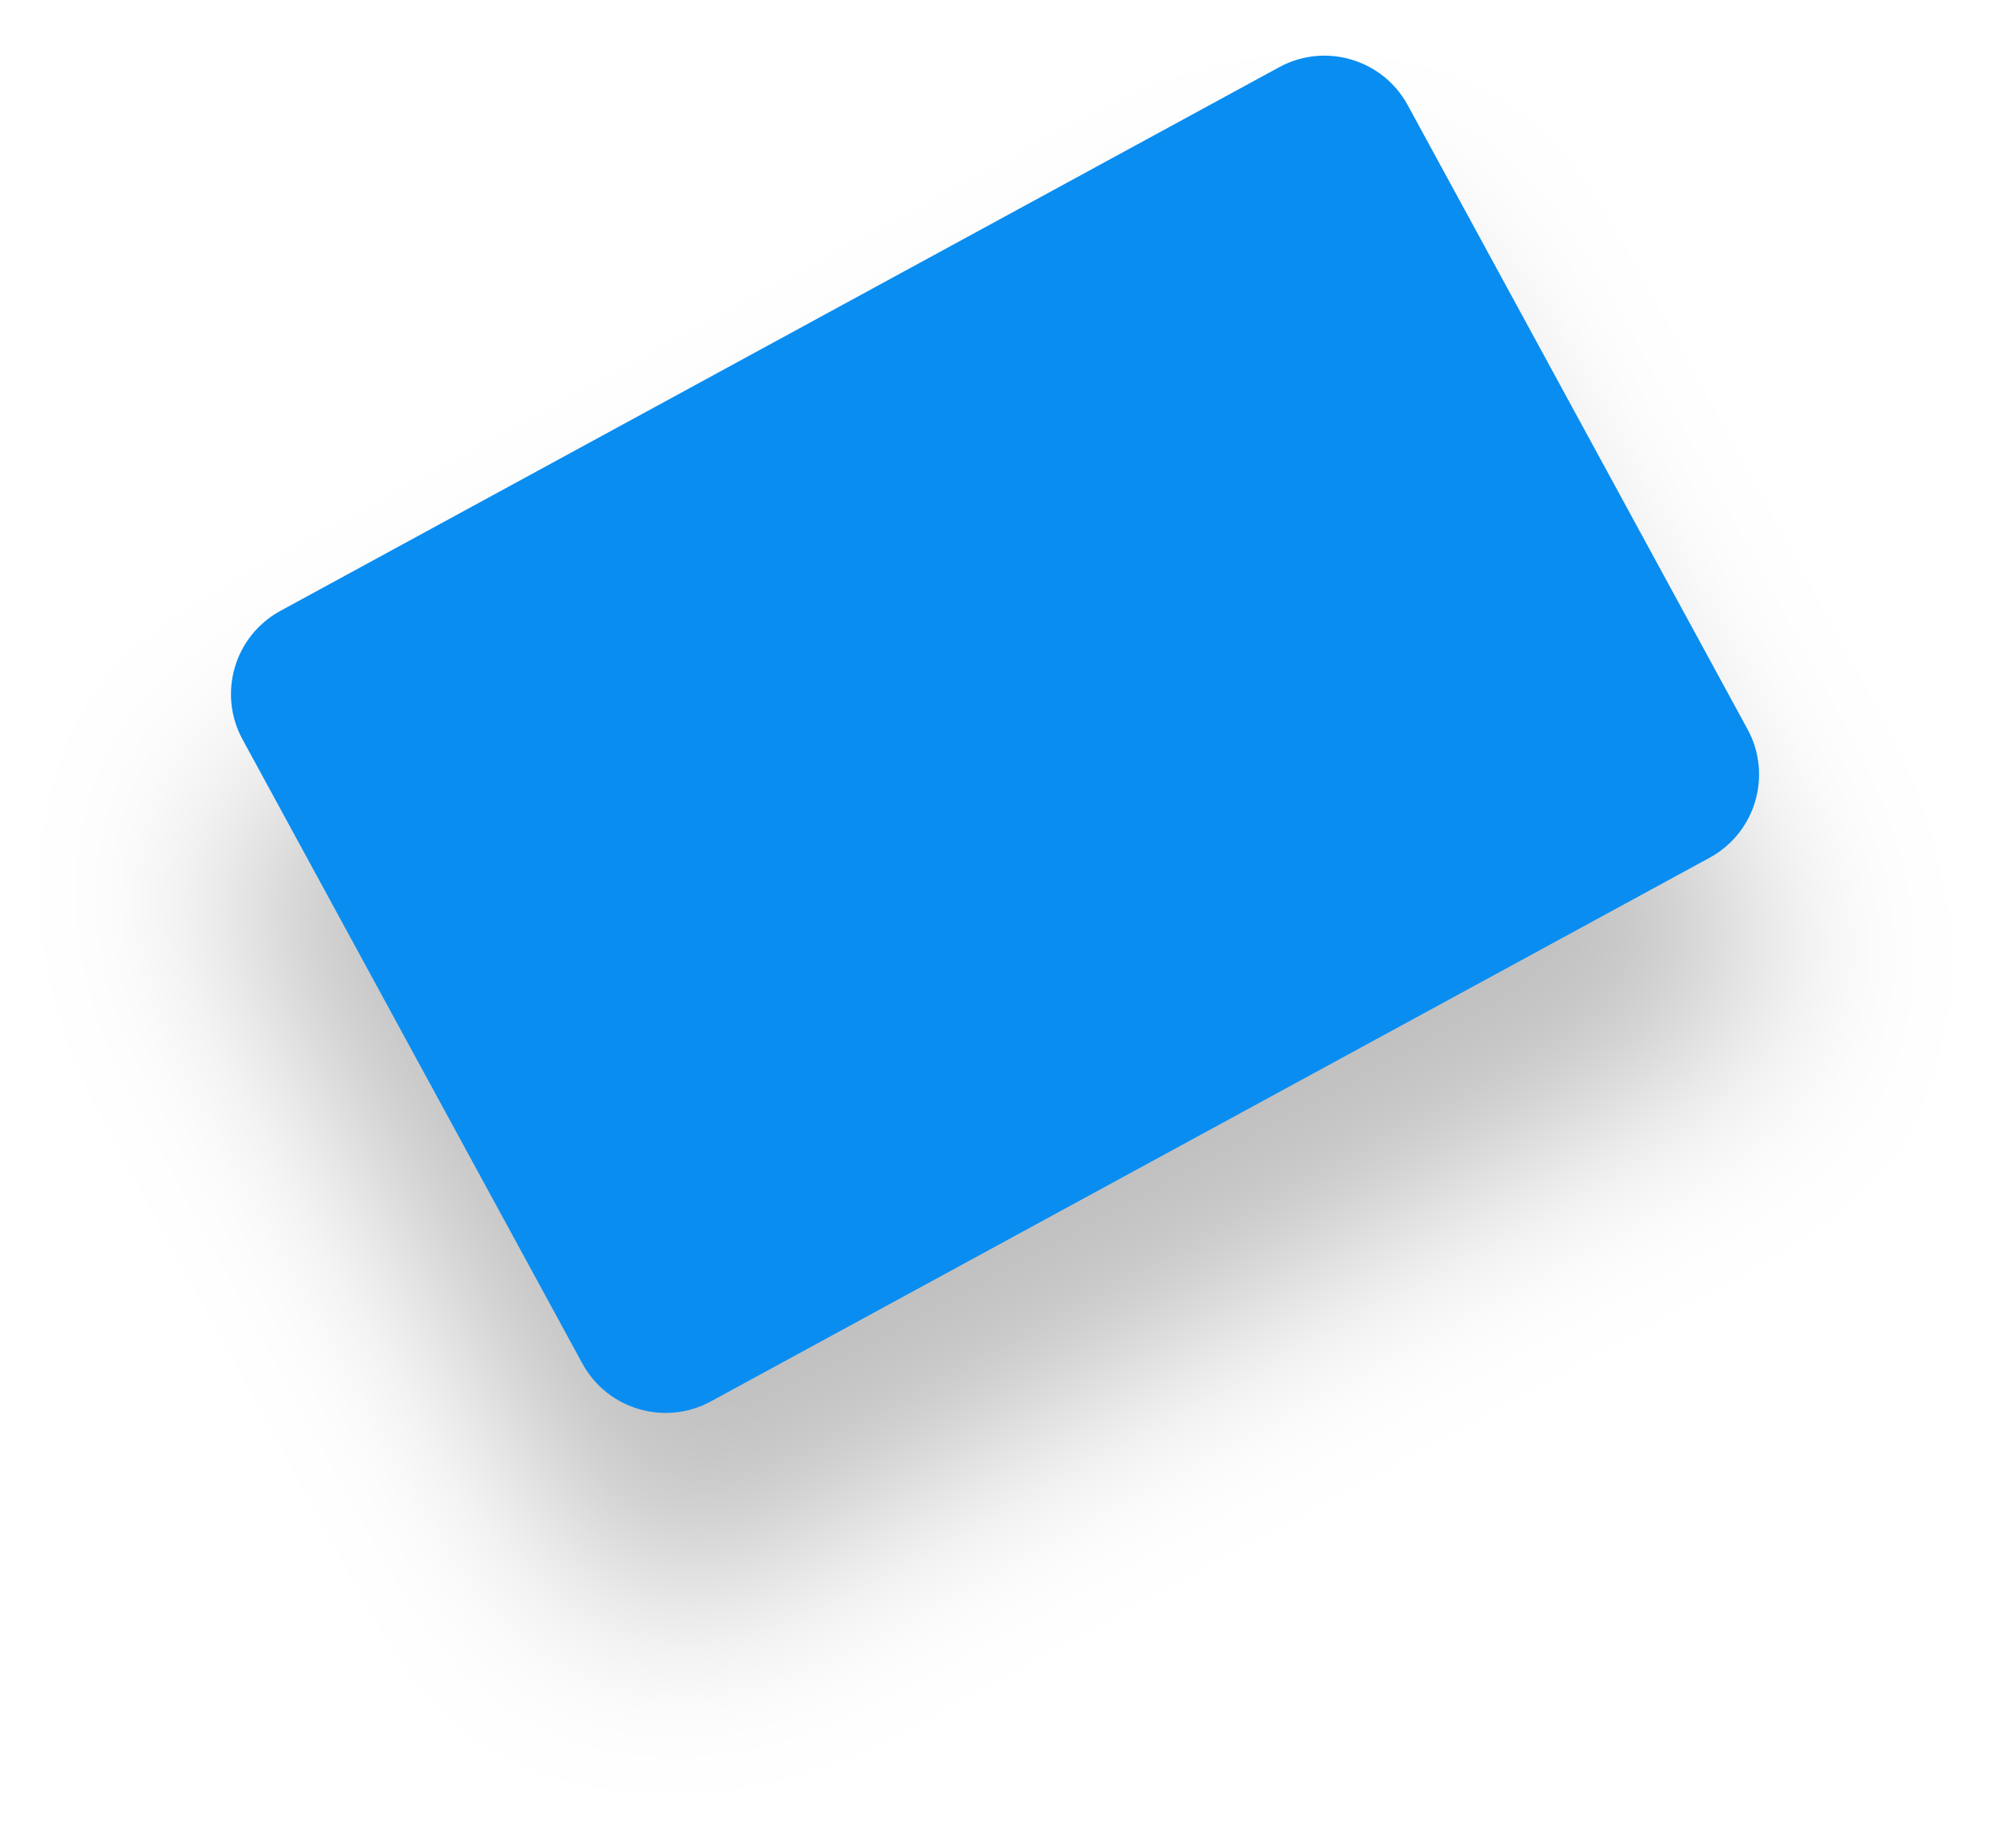
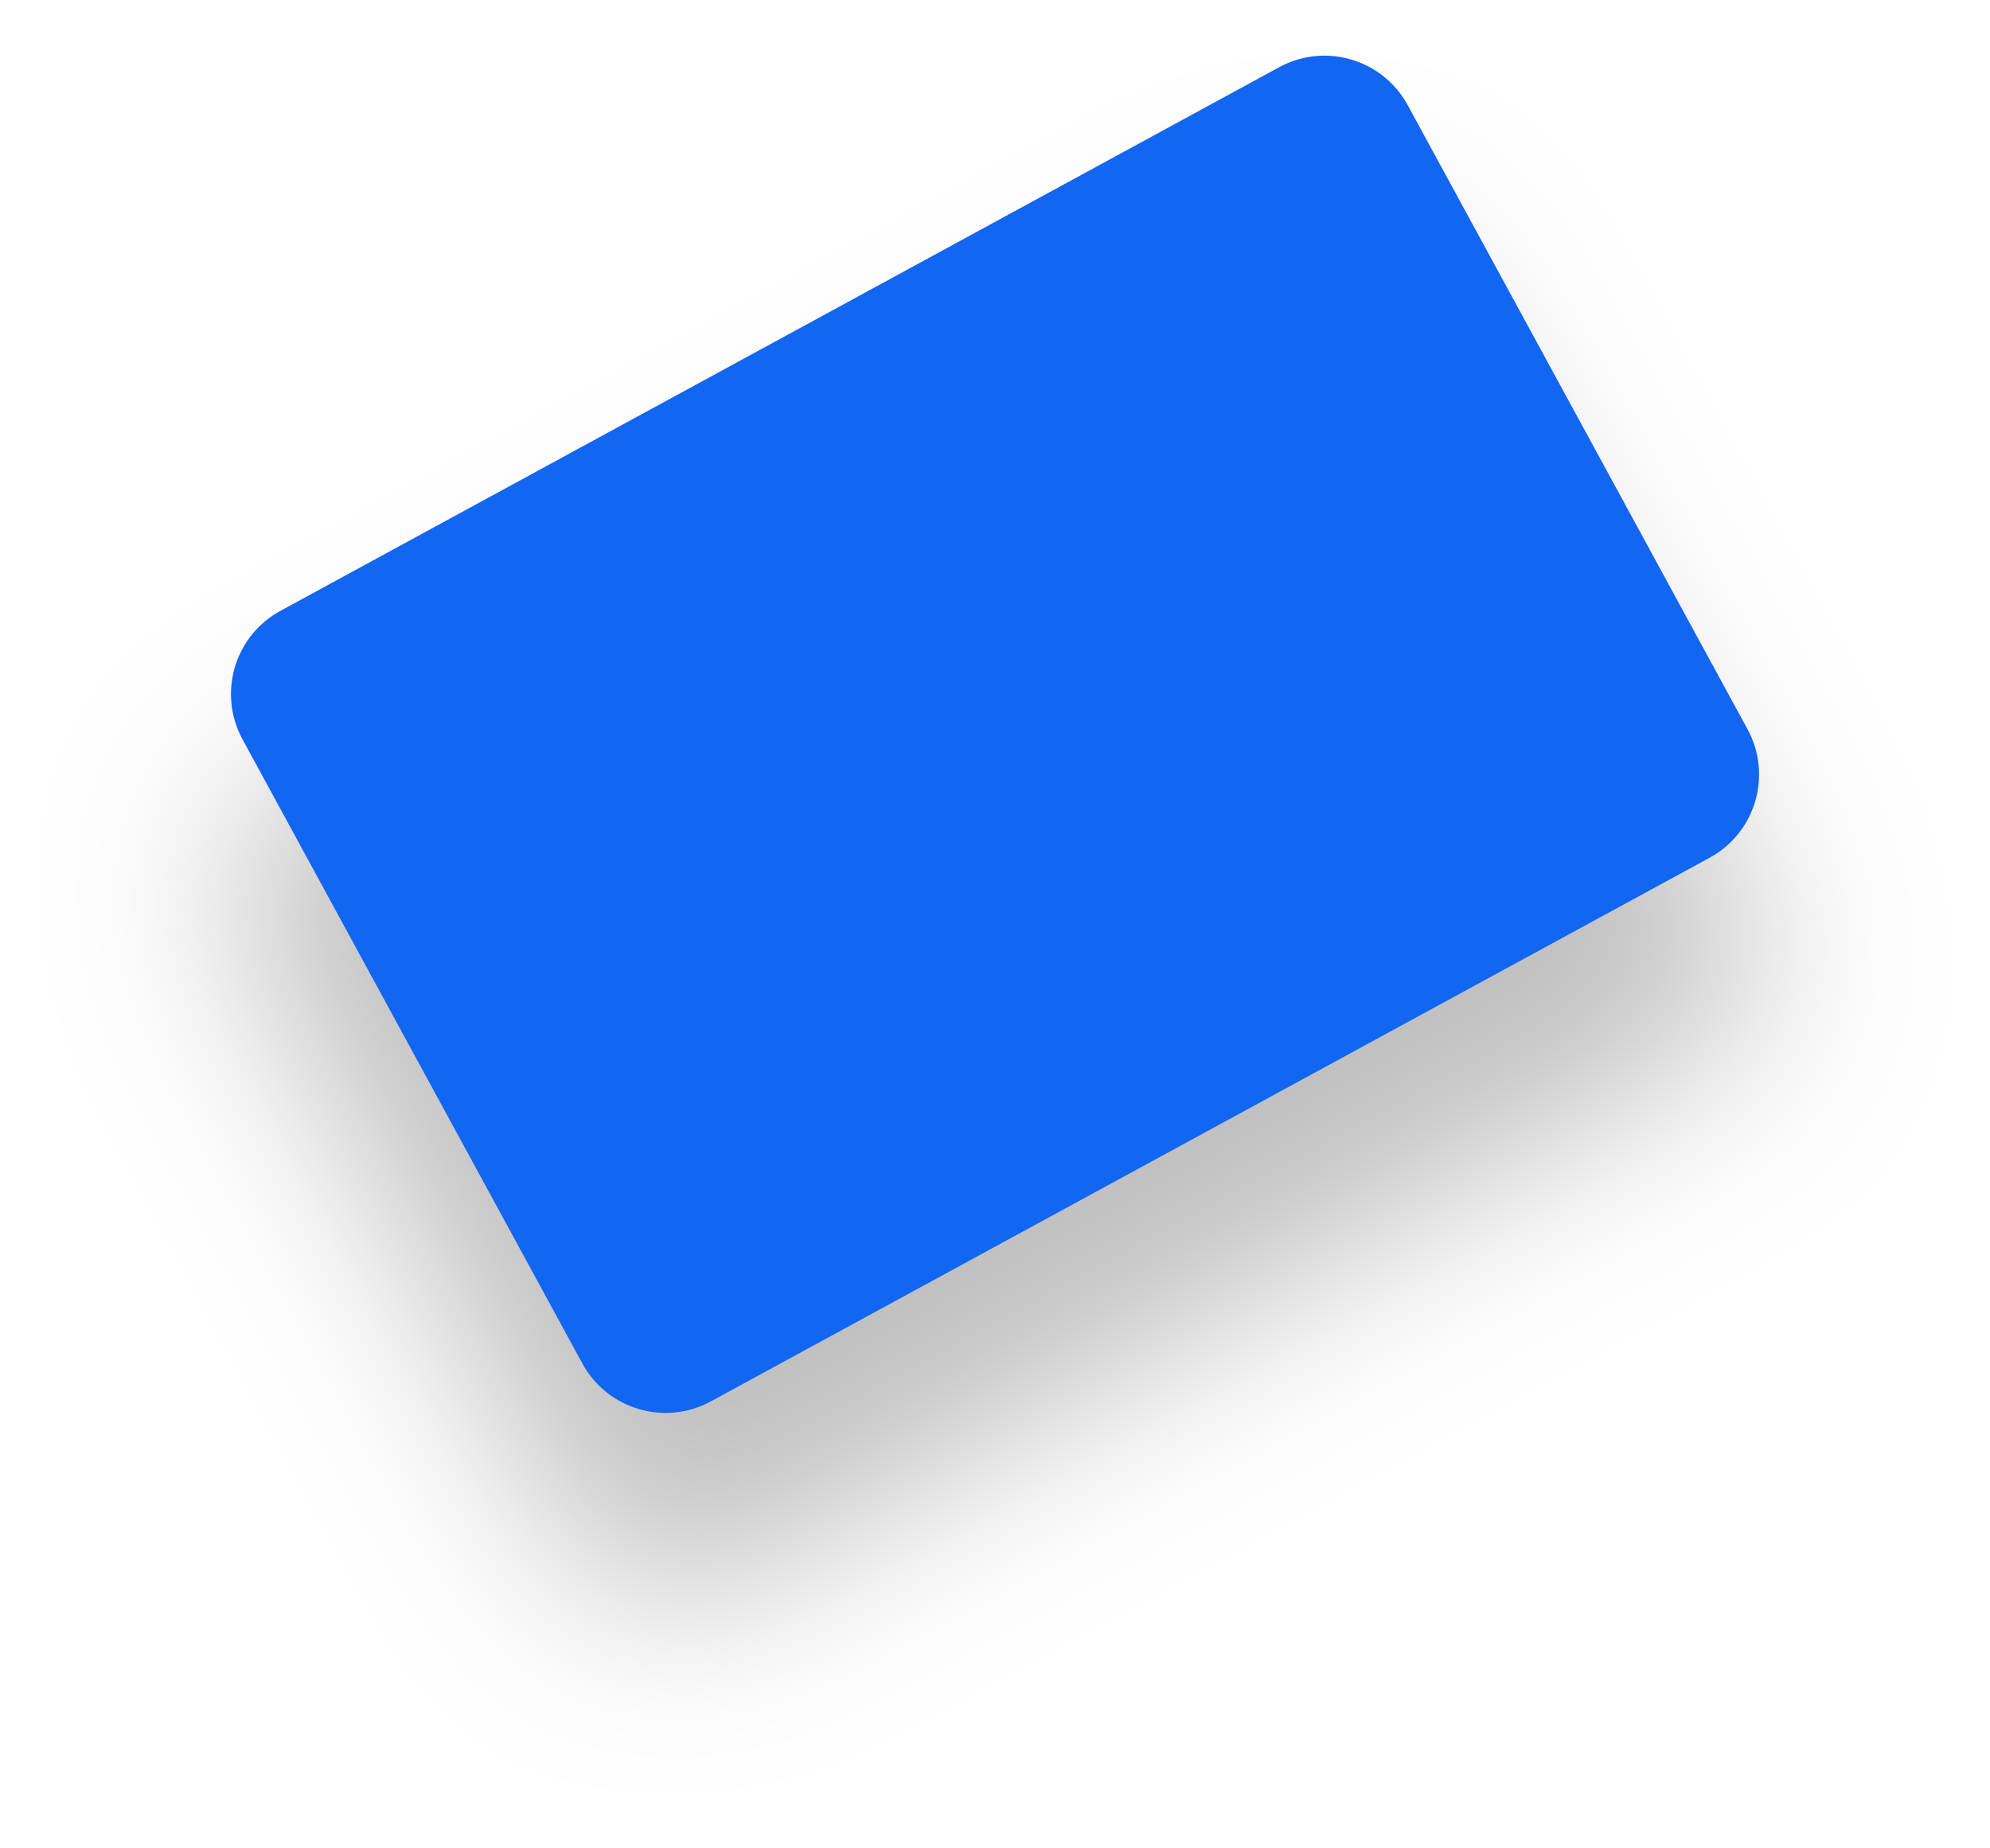
- <svg xmlns="http://www.w3.org/2000/svg" width="42" height="39" viewBox="0 0 42 39" fill="none">
+ <svg xmlns="http://www.w3.org/2000/svg" width="42" height="39" viewBox="0 0 42 39" fill="#1266F1">
  <g filter="url(#filter0_d)">
-     <rect x="4.162" y="13.851" width="28" height="19" rx="2" transform="rotate(-28.565 4.16167 13.8506)" fill="#098DF1" />
+     <rect x="4.162" y="13.851" width="28" height="19" rx="2" transform="rotate(-28.565 4.16167 13.8506)" fill="#1266F1" />
  </g>
  <defs>
    <filter id="filter0_d" x="0.162" y="0.462" width="41.677" height="38.076" filterUnits="userSpaceOnUse" color-interpolation-filters="sRGB">
      <feFlood flood-opacity="0" result="BackgroundImageFix" />
      <feColorMatrix in="SourceAlpha" type="matrix" values="0 0 0 0 0 0 0 0 0 0 0 0 0 0 0 0 0 0 127 0" />
      <feOffset dy="4" />
      <feGaussianBlur stdDeviation="2" />
      <feColorMatrix type="matrix" values="0 0 0 0 0 0 0 0 0 0 0 0 0 0 0 0 0 0 0.25 0" />
      <feBlend mode="normal" in2="BackgroundImageFix" result="effect1_dropShadow" />
      <feBlend mode="normal" in="SourceGraphic" in2="effect1_dropShadow" result="shape" />
    </filter>
  </defs>
</svg>
